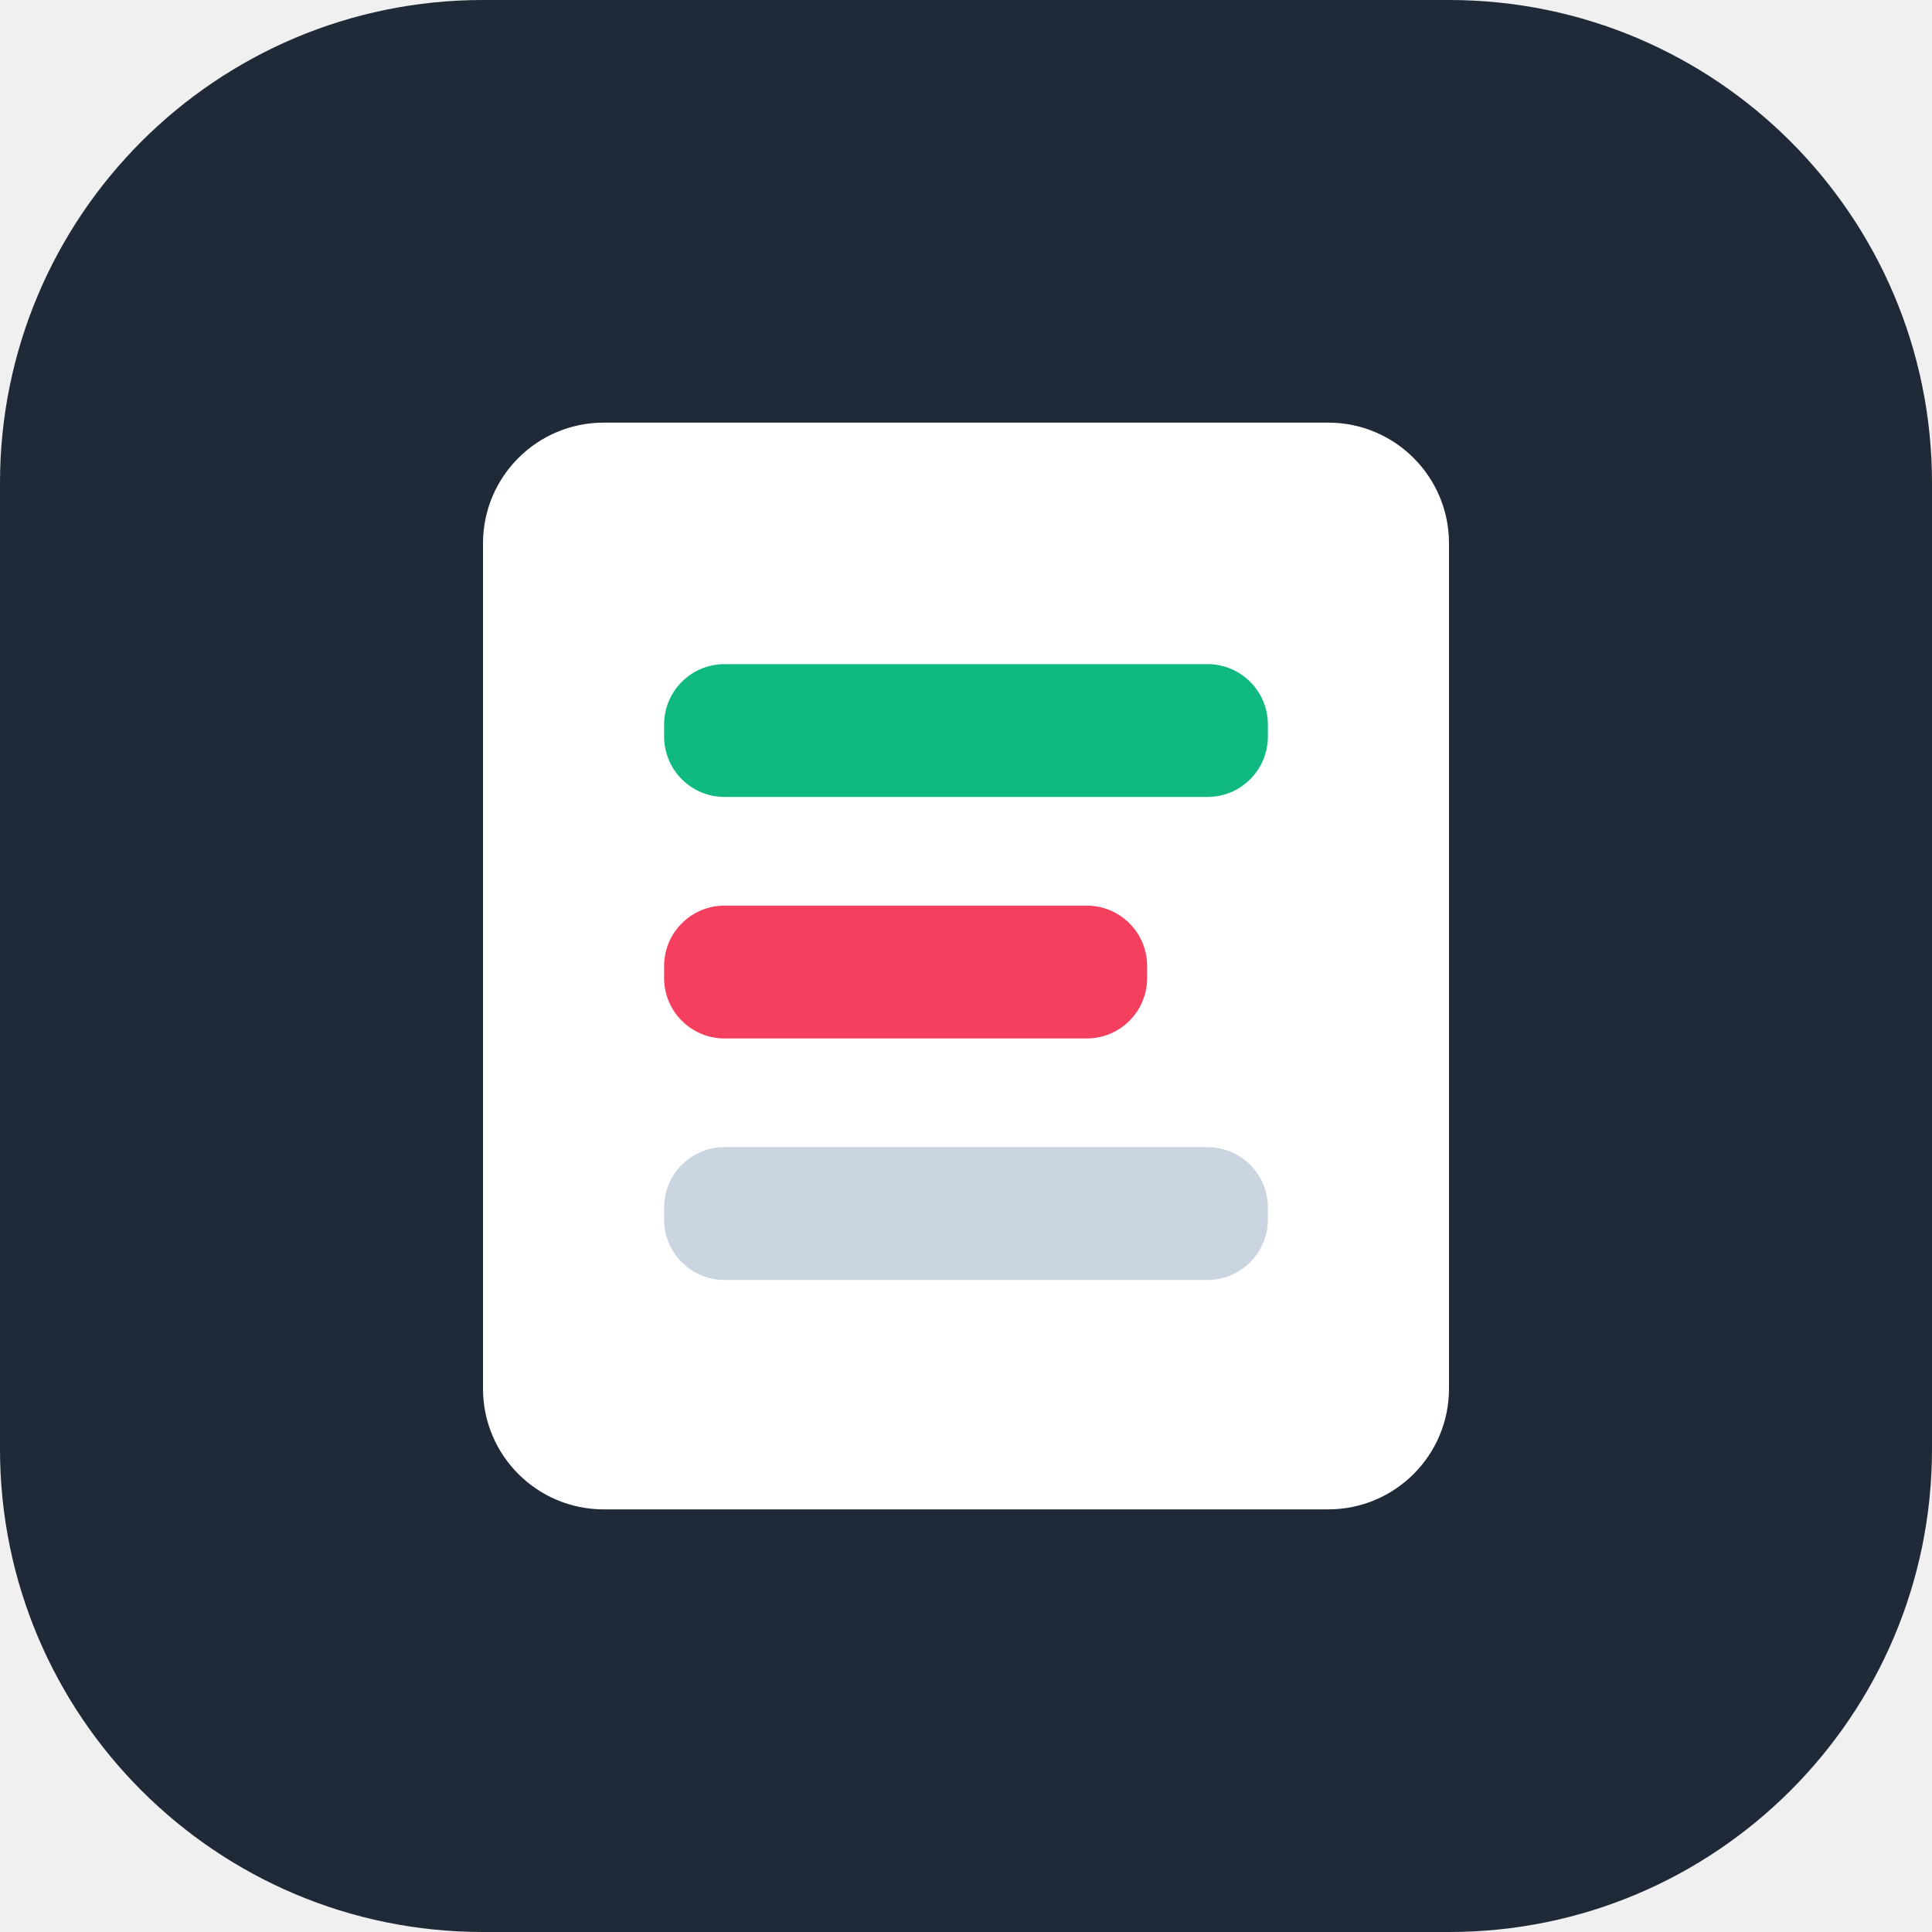
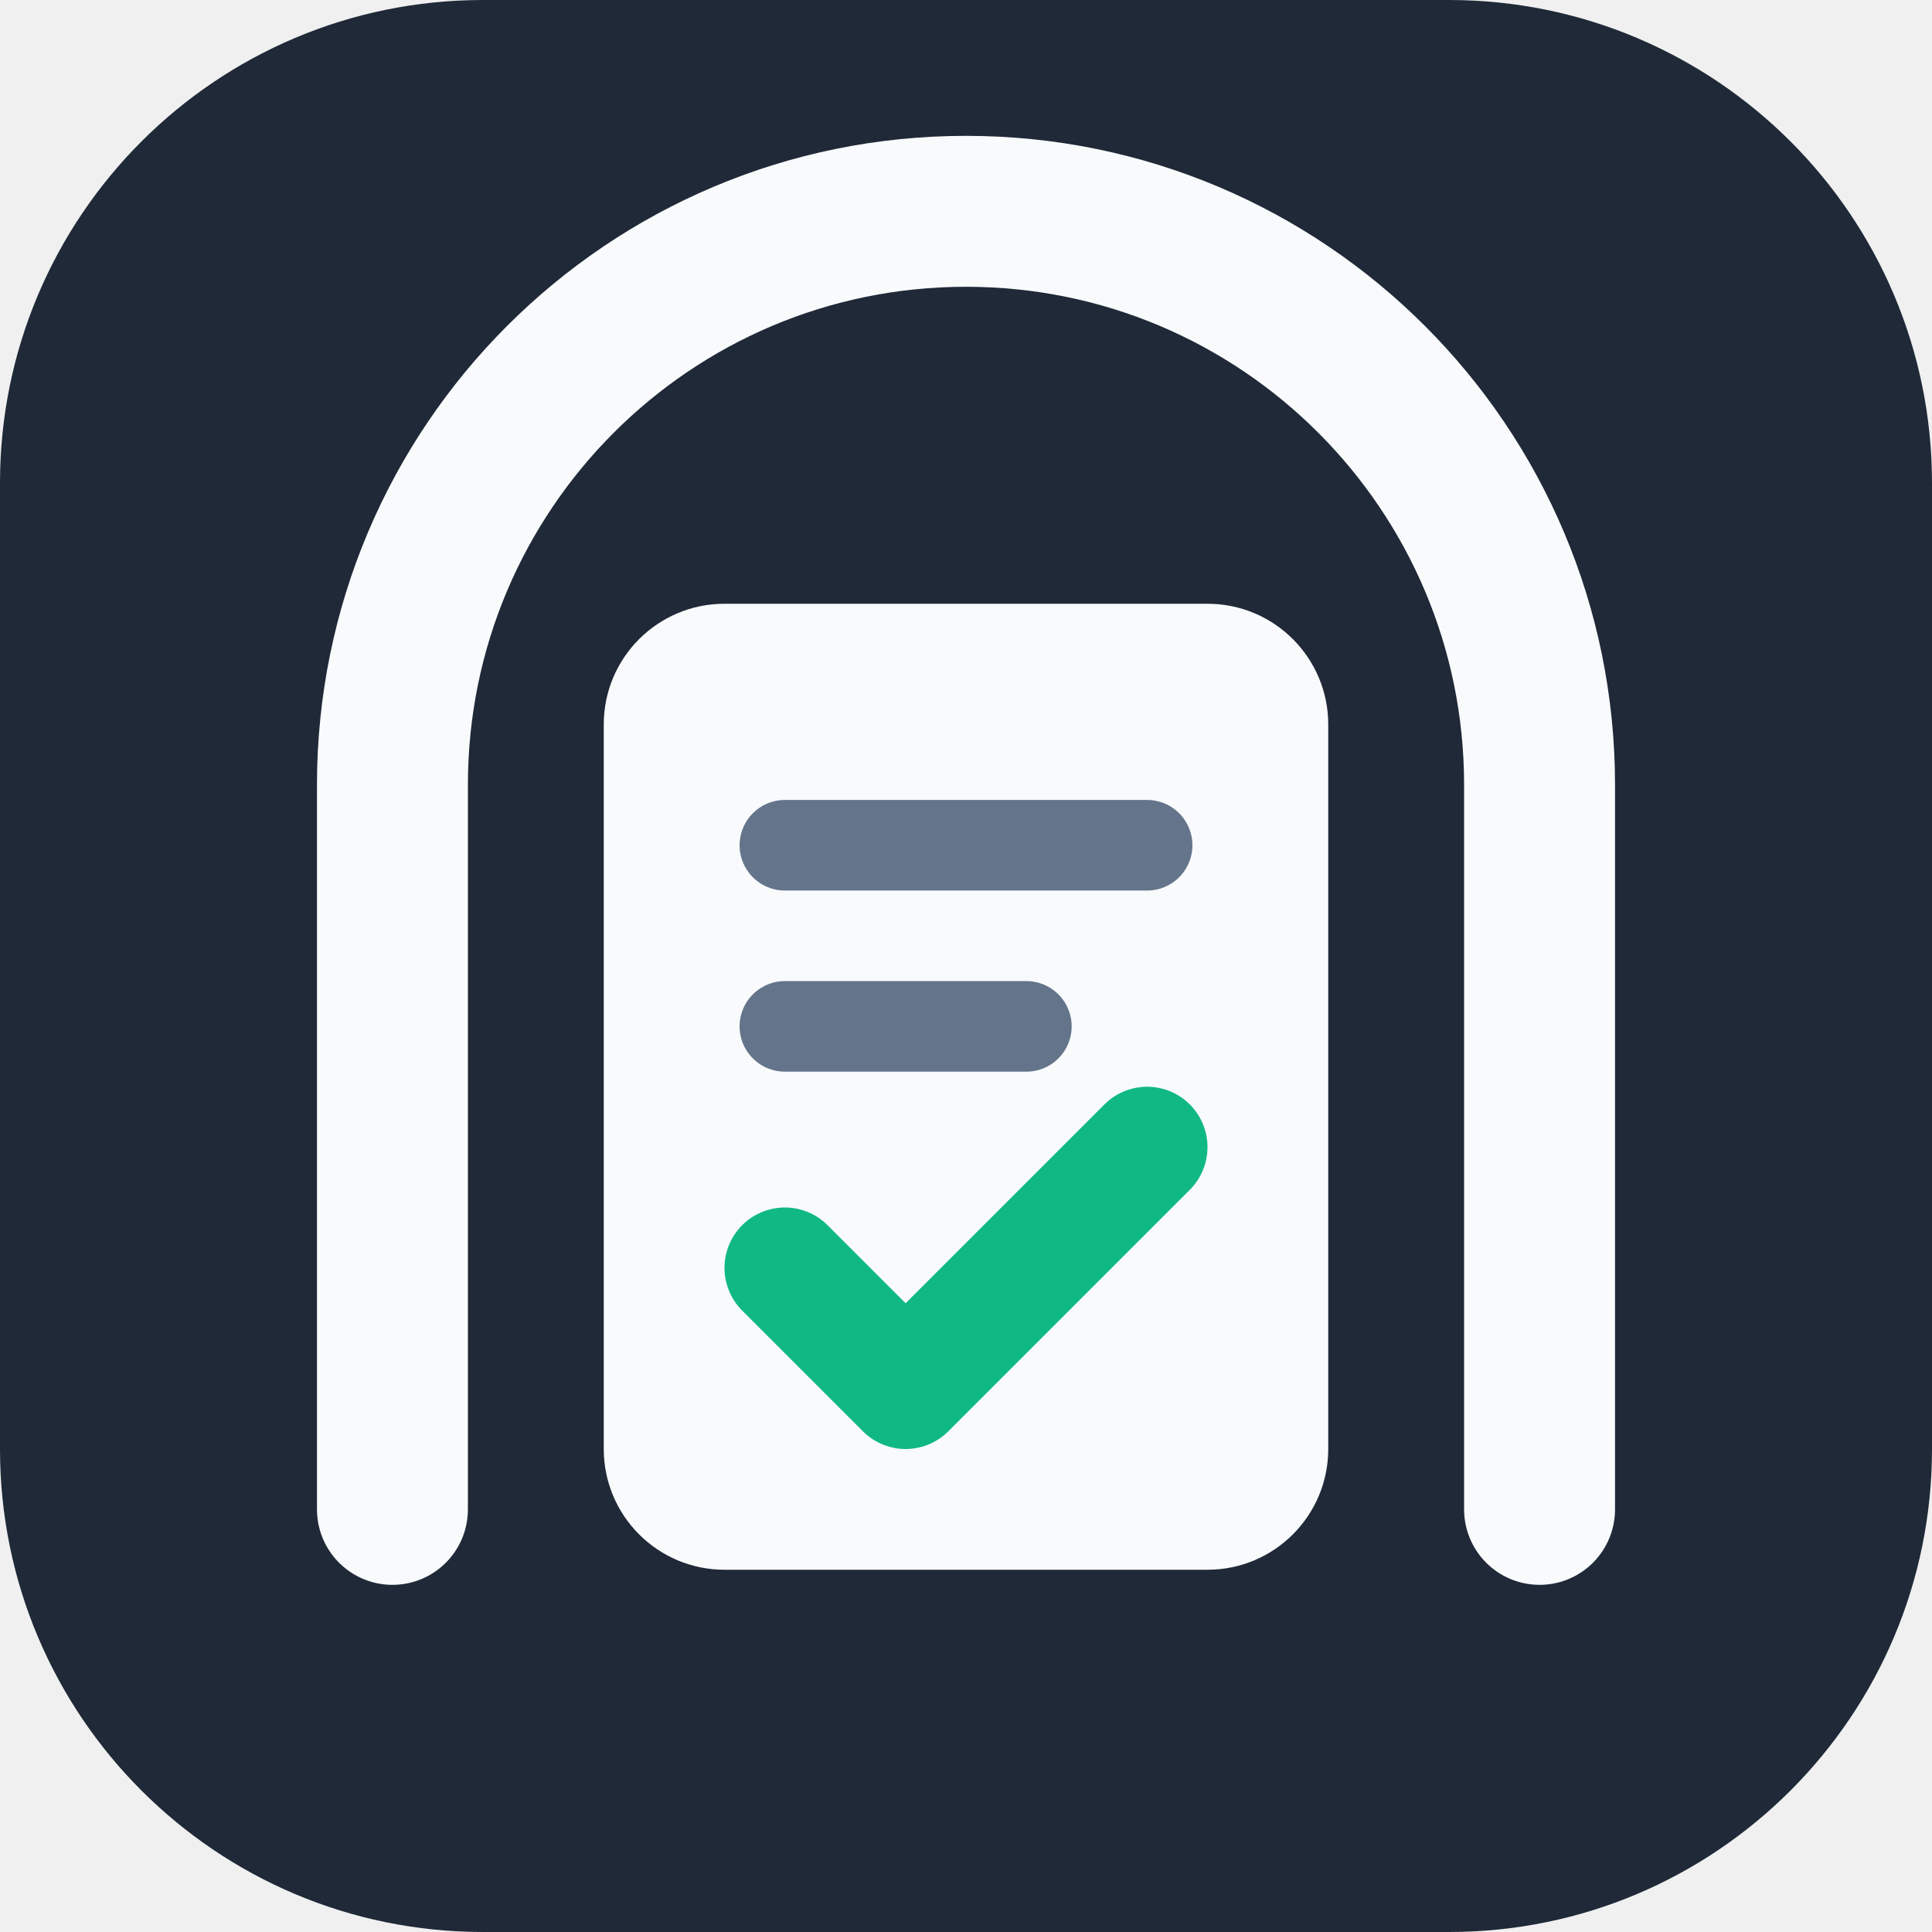
<svg xmlns="http://www.w3.org/2000/svg" viewBox="0 0 32 32">
  <rect width="32" height="32" rx="8" fill="#1f2937" />
-   <rect x="8" y="7" width="16" height="18" rx="2" fill="#fff" />
-   <rect x="11" y="11" width="10" height="2.2" rx="1" fill="#10b981" />
-   <rect x="11" y="15" width="8" height="2.2" rx="1" fill="#f43f5e" />
-   <rect x="11" y="19" width="10" height="2.2" rx="1" fill="#cbd5e1" />
+   <path d="M6.5 25V13a9.5 9.5 0 0 1 19 0v12" fill="none" stroke="#f8fafc" stroke-width="2.5" stroke-linecap="round" />
+   <rect x="10" y="10" width="12" height="16" rx="2" fill="#f8fafc" />
+   <path d="M13 14h6M13 17h4" fill="none" stroke="#64748b" stroke-width="1.5" stroke-linecap="round" />
+   <path d="m13 21 2 2 4-4" fill="none" stroke="#10b981" stroke-width="2" stroke-linecap="round" stroke-linejoin="round" />
</svg>
